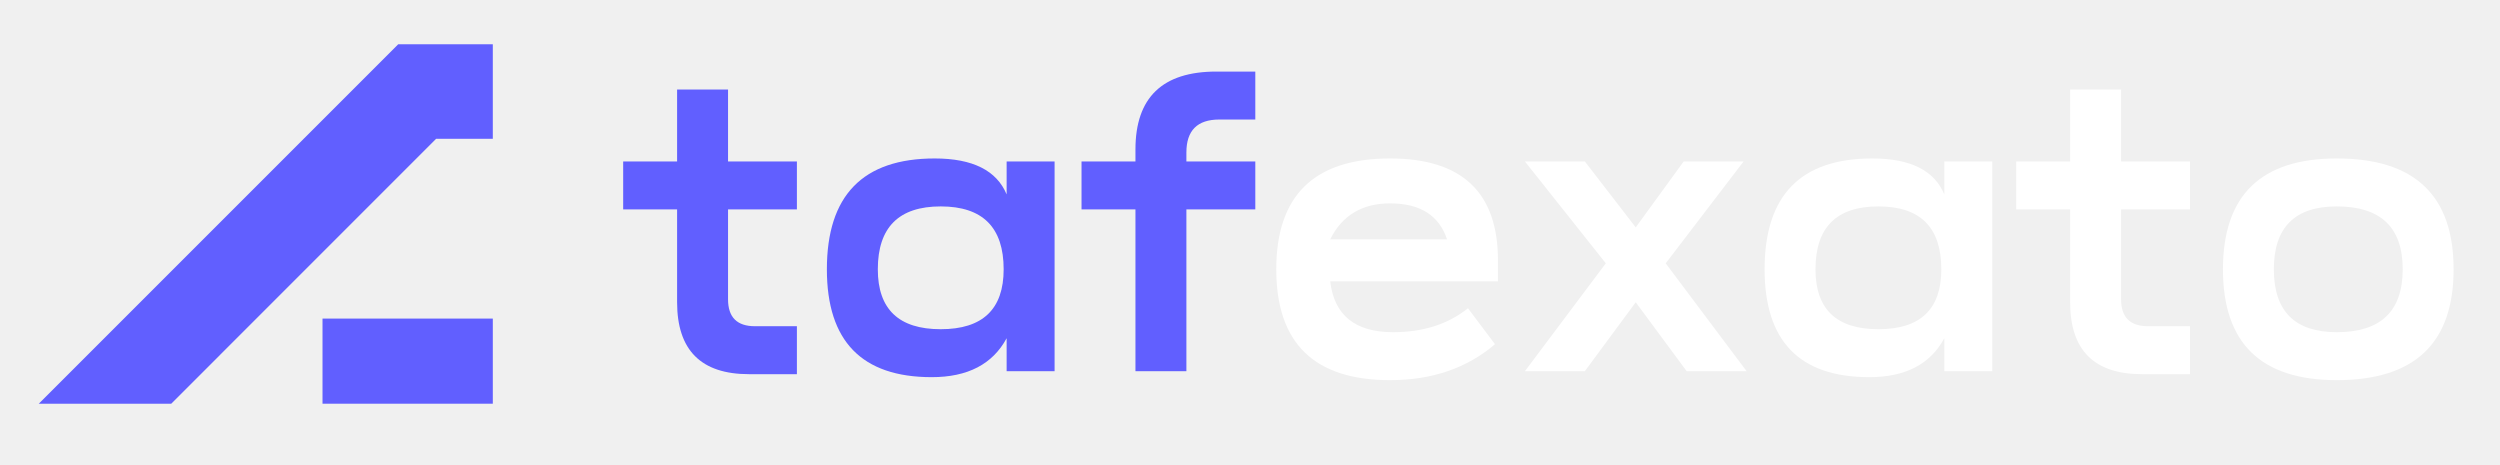
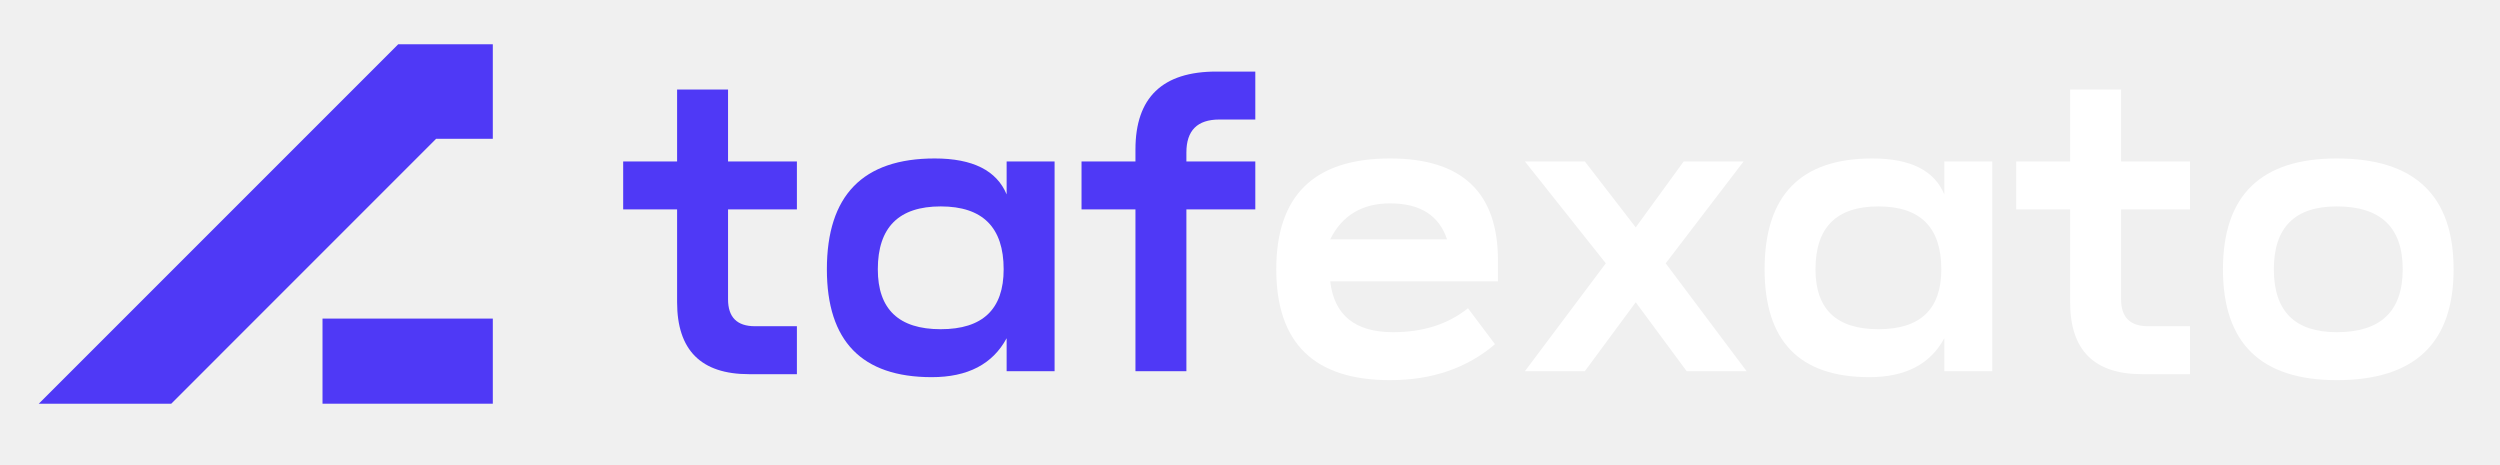
<svg xmlns="http://www.w3.org/2000/svg" role="img" aria-label="tafexato" viewBox="-7 -8 452 84">
-   <path fill="#615FFF" d="M0 65 L65 0 L82.10 0 L82.10 17.10 L71.84 17.10 L23.95 65 L0 65 Z" />
-   <path fill="#615FFF" d="M51.31 49.60 h30.79 v15.39 h-30.79 Z" />
-   <path fill="#615FFF" d="M115.42 8.19 L124.63 8.19 L124.63 21.19 L137.08 21.19 L137.08 29.86 L124.63 29.86 L124.63 46.11 C124.63 49.36 126.25 50.98 129.50 50.98 L137.08 50.98 L137.08 59.65 L128.42 59.65 C119.75 59.65 115.42 55.31 115.42 46.65 L115.42 29.86 L105.67 29.86 L105.67 21.19 L115.42 21.19 Z" />
-   <path fill="#615FFF" d="M162 20.65 C168.86 20.65 173.19 22.82 175 27.15 L175 21.19 L183.67 21.19 L183.67 59.11 L175 59.11 L175 53.15 C172.47 57.84 167.96 60.19 161.46 60.19 C148.82 60.19 142.50 53.69 142.50 40.69 C142.50 27.33 149 20.65 162 20.65 M163.08 29.32 C155.50 29.32 151.71 33.11 151.71 40.69 C151.71 47.91 155.50 51.52 163.08 51.52 C170.67 51.52 174.46 47.91 174.46 40.69 C174.46 33.11 170.67 29.32 163.08 29.32 Z" />
-   <path fill="#615FFF" d="M198.29 59.11 L198.29 29.86 L188.54 29.86 L188.54 21.19 L198.29 21.19 L198.29 19.02 C198.29 9.64 203.16 4.94 212.91 4.94 L219.96 4.94 L219.96 13.61 L213.46 13.61 C209.48 13.61 207.50 15.59 207.50 19.57 L207.50 21.19 L219.96 21.19 L219.96 29.86 L207.50 29.86 L207.50 59.11 Z" />
+   <path fill="#4F39F6" d="M0 65 L65 0 L82.10 0 L82.10 17.10 L71.84 17.10 L23.95 65 L0 65 Z" />
+   <path fill="#4F39F6" d="M51.31 49.60 h30.79 v15.39 h-30.79 Z" />
+   <path fill="#4F39F6" d="M115.42 8.19 L124.63 8.19 L124.63 21.19 L137.08 21.19 L137.08 29.86 L124.63 29.86 L124.63 46.11 C124.63 49.36 126.25 50.98 129.50 50.98 L137.08 50.98 L137.08 59.65 L128.42 59.65 C119.75 59.65 115.42 55.31 115.42 46.65 L115.42 29.86 L105.67 29.86 L105.67 21.19 L115.42 21.19 Z" />
+   <path fill="#4F39F6" d="M162 20.65 C168.86 20.65 173.19 22.82 175 27.15 L175 21.19 L183.67 21.19 L183.67 59.11 L175 59.11 L175 53.15 C172.47 57.84 167.96 60.19 161.46 60.19 C148.82 60.19 142.50 53.69 142.50 40.69 C142.50 27.33 149 20.65 162 20.65 M163.08 29.32 C155.50 29.32 151.71 33.11 151.71 40.69 C151.71 47.91 155.50 51.52 163.08 51.52 C170.67 51.52 174.46 47.91 174.46 40.69 C174.46 33.11 170.67 29.32 163.08 29.32 Z" />
+   <path fill="#4F39F6" d="M198.29 59.11 L198.29 29.86 L188.54 29.86 L188.54 21.19 L198.29 21.19 L198.29 19.02 C198.29 9.64 203.16 4.94 212.91 4.94 L219.96 4.94 L219.96 13.61 L213.46 13.61 C209.48 13.61 207.50 15.59 207.50 19.57 L207.50 21.19 L219.96 21.19 L219.96 29.86 L207.50 29.86 L207.50 59.11 Z" />
  <path fill="#FFFFFF" d="M262.75 42.86 L233.50 42.86 C234.22 49 238.01 52.06 244.87 52.06 C250.29 52.06 254.80 50.62 258.41 47.73 L263.29 54.23 C258.23 58.56 251.91 60.73 244.33 60.73 C230.61 60.73 223.75 54.05 223.75 40.69 C223.75 27.33 230.61 20.65 244.33 20.65 C257.33 20.65 263.83 26.79 263.83 39.07 L263.83 42.86 Z M233.50 35.27 L254.62 35.27 C253.18 30.94 249.75 28.77 244.33 28.77 C239.27 28.77 235.66 30.94 233.50 35.27 Z" />
  <path fill="#FFFFFF" d="M268.70 21.19 L279.54 21.19 L288.74 33.11 L297.41 21.19 L308.24 21.19 L294.16 39.61 L308.79 59.11 L297.95 59.11 L288.74 46.65 L279.54 59.11 L268.70 59.11 L283.33 39.61 Z" />
  <path fill="#FFFFFF" d="M331.53 20.65 C338.40 20.65 342.73 22.82 344.53 27.15 L344.53 21.19 L353.20 21.19 L353.20 59.11 L344.53 59.11 L344.53 53.15 C342.01 57.84 337.49 60.19 330.99 60.19 C318.35 60.19 312.04 53.69 312.04 40.69 C312.04 27.33 318.53 20.65 331.53 20.65 M332.62 29.32 C325.03 29.32 321.24 33.11 321.24 40.69 C321.24 47.91 325.03 51.52 332.62 51.52 C340.20 51.52 343.99 47.91 343.99 40.69 C343.99 33.11 340.20 29.32 332.62 29.32 Z" />
  <path fill="#FFFFFF" d="M367.28 8.19 L376.49 8.19 L376.49 21.19 L388.95 21.19 L388.95 29.86 L376.49 29.86 L376.49 46.11 C376.49 49.36 378.12 50.98 381.37 50.98 L388.95 50.98 L388.95 59.65 L380.28 59.65 C371.62 59.65 367.28 55.31 367.28 46.65 L367.28 29.86 L357.53 29.86 L357.53 21.19 L367.28 21.19 Z" />
  <path fill="#FFFFFF" d="M415.49 20.65 C429.57 20.65 436.61 27.33 436.61 40.69 C436.61 54.05 429.57 60.73 415.49 60.73 C401.77 60.73 394.91 54.05 394.91 40.69 C394.91 27.33 401.77 20.65 415.49 20.65 M415.49 29.32 C407.91 29.32 404.11 33.11 404.11 40.69 C404.11 48.27 407.91 52.06 415.49 52.06 C423.43 52.06 427.41 48.27 427.41 40.69 C427.41 33.11 423.43 29.32 415.49 29.32 Z" />
</svg>
